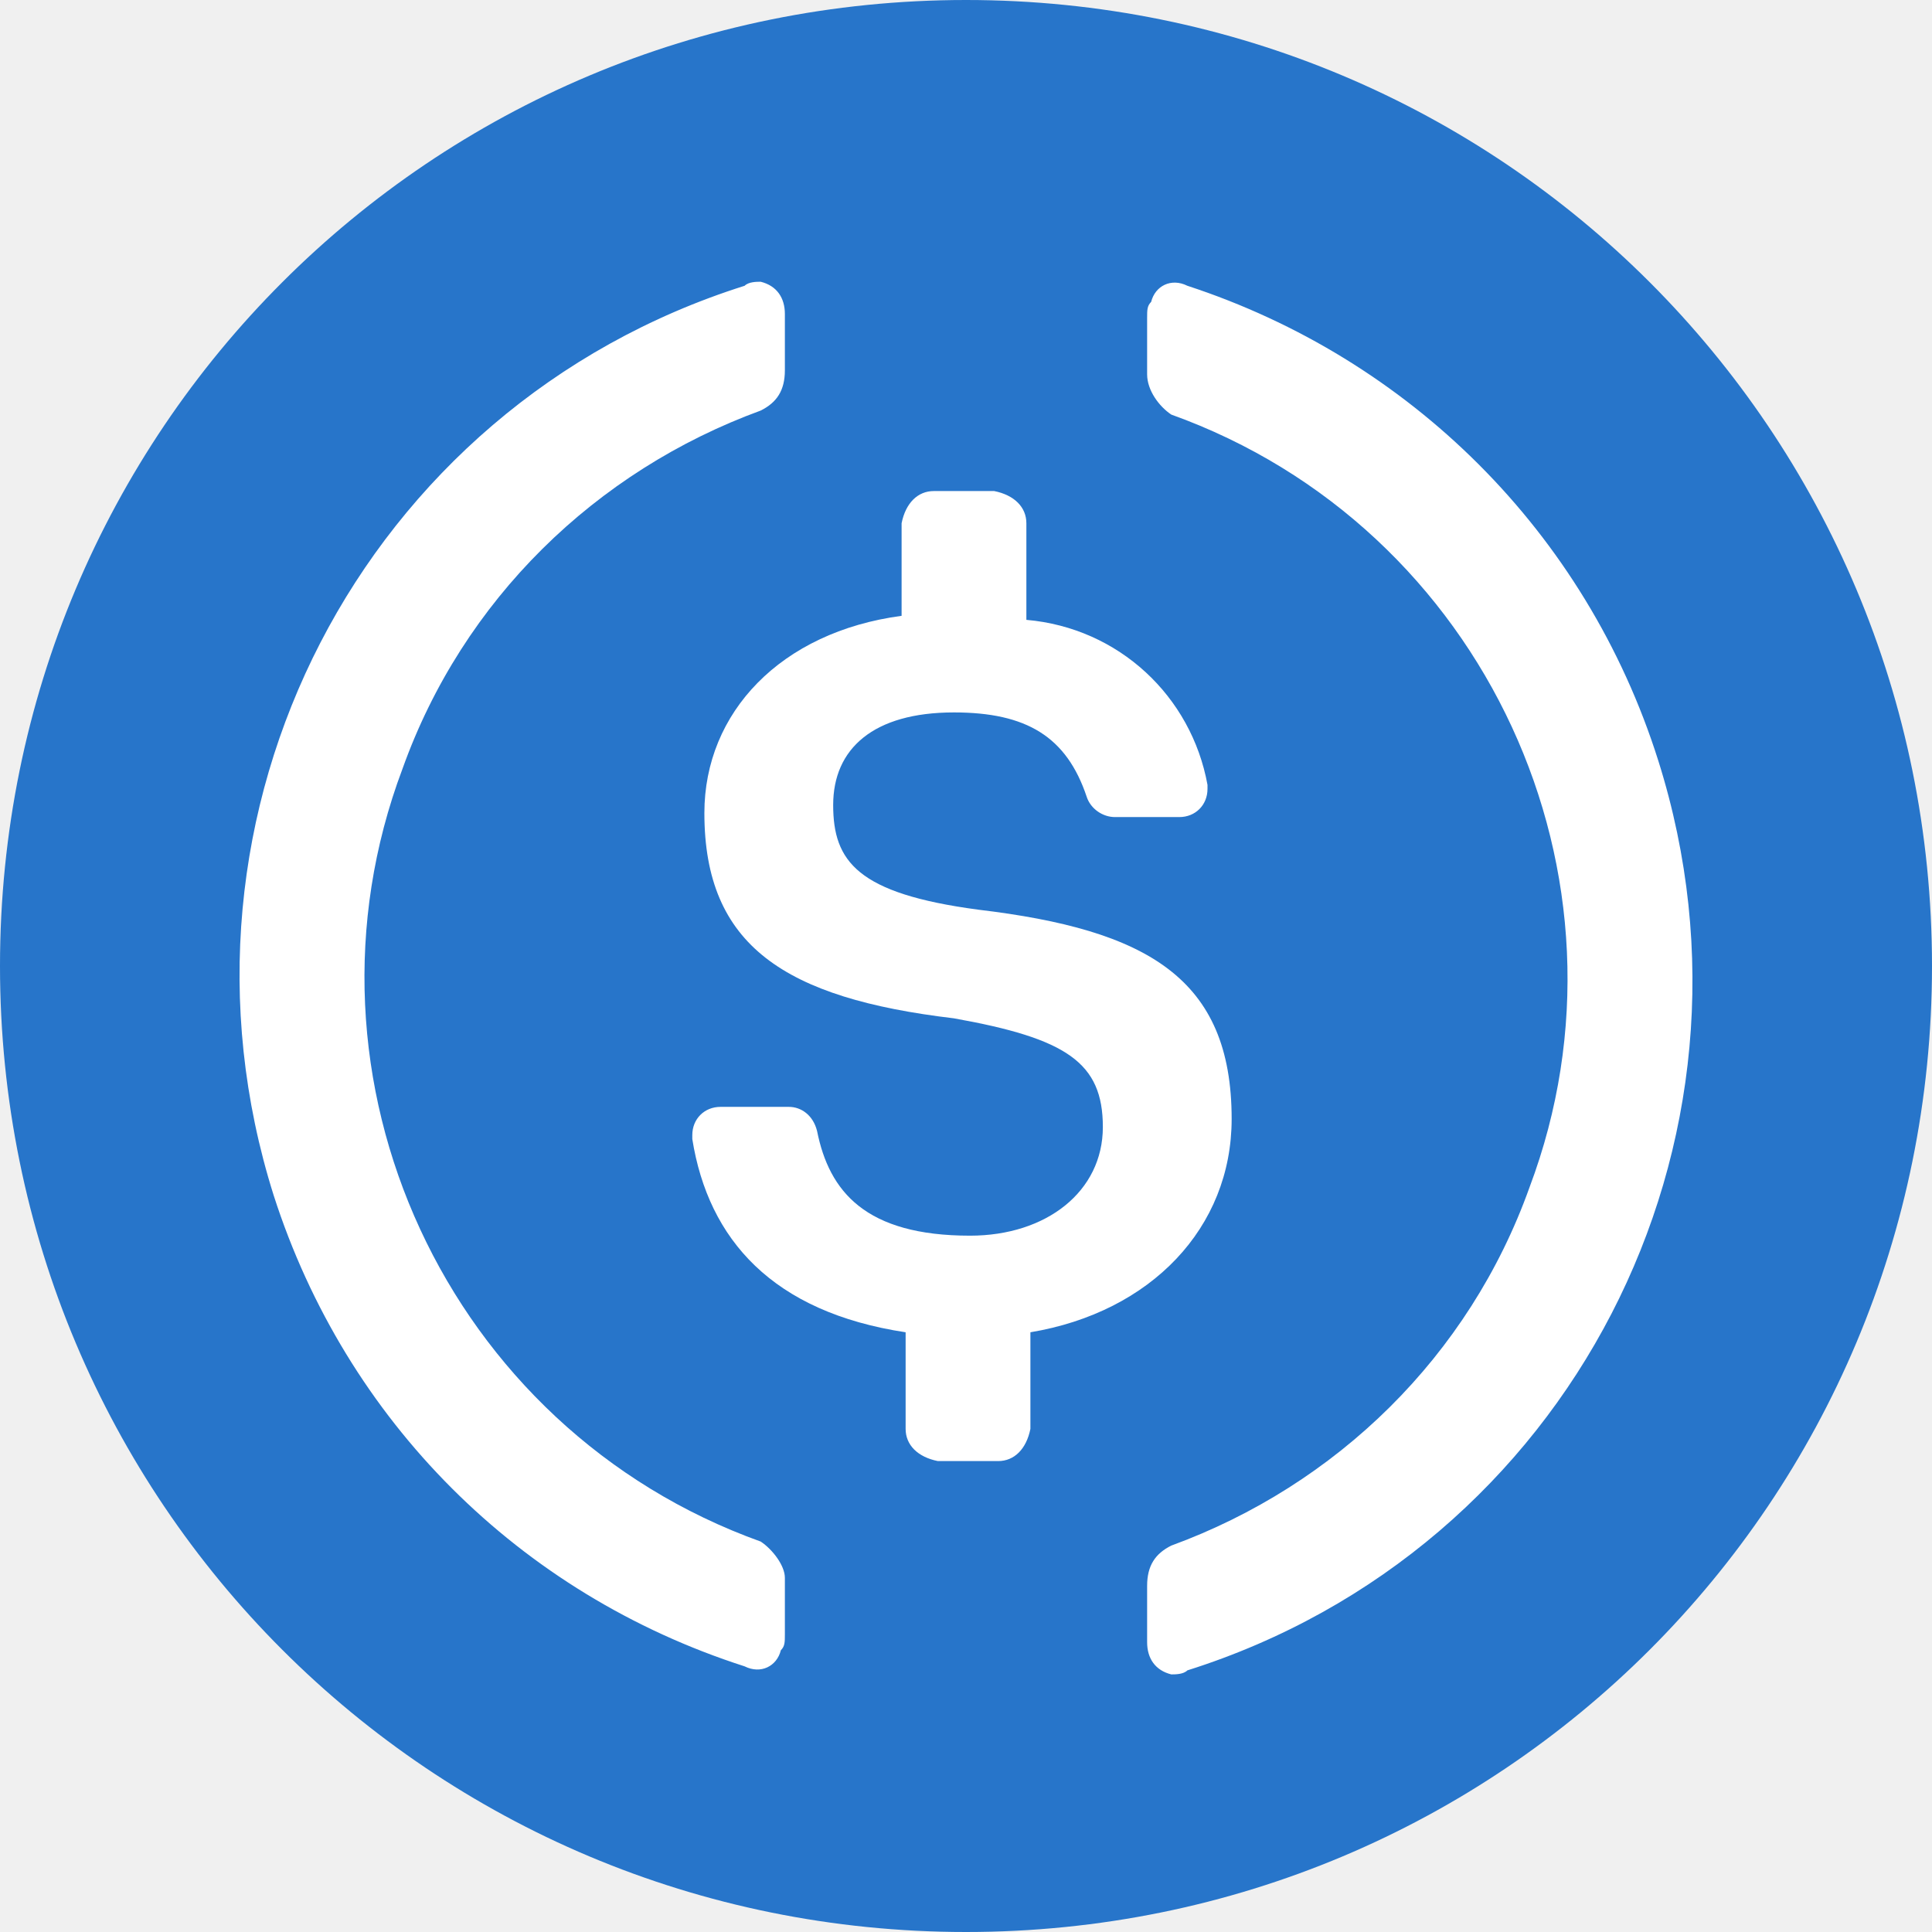
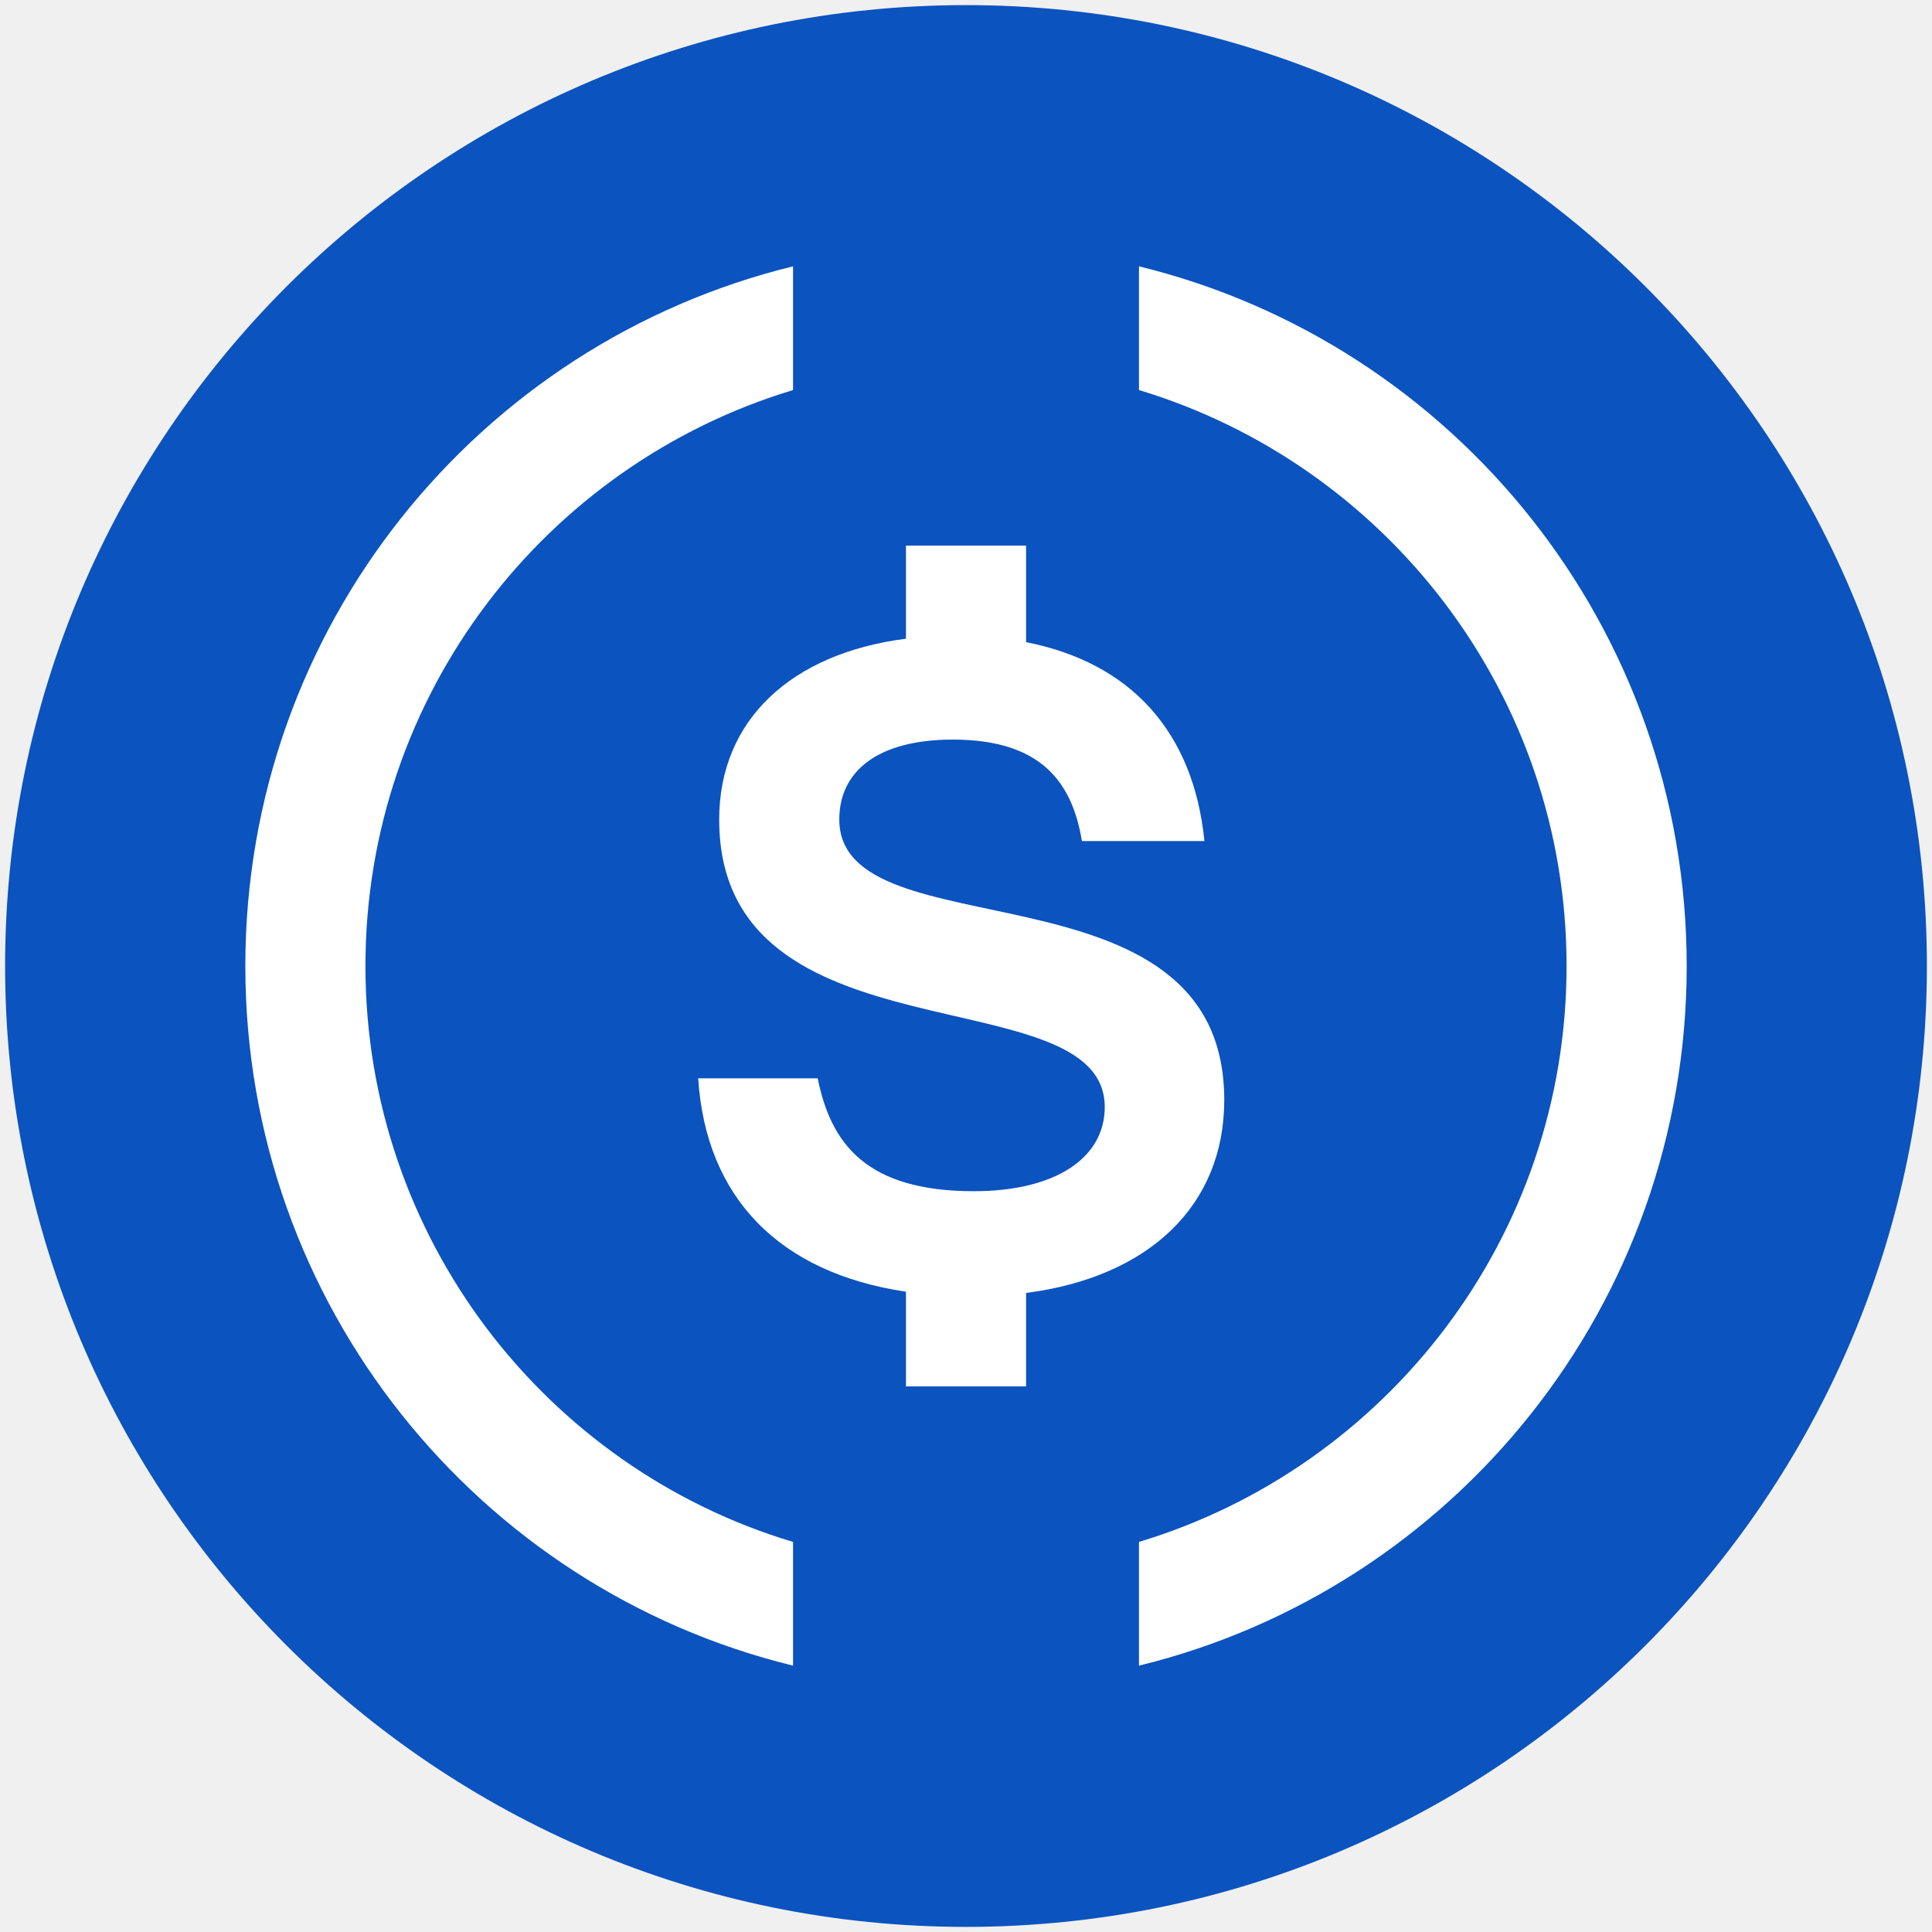
- <svg xmlns="http://www.w3.org/2000/svg" data-name="86977684-12db-4850-8f30-233a7c267d11" viewBox="0 0 2000 2000">
-   <path d="M1000 2000c554.17 0 1000-445.83 1000-1000S1554.17 0 1000 0 0 445.83 0 1000s445.83 1000 1000 1000z" fill="#2775ca" />
-   <path d="M1275 1158.33c0-145.83-87.5-195.83-262.5-216.66-125-16.67-150-50-150-108.34s41.67-95.83 125-95.83c75 0 116.67 25 137.5 87.5 4.17 12.5 16.67 20.83 29.17 20.83h66.66c16.67 0 29.17-12.5 29.17-29.16v-4.17c-16.67-91.67-91.67-162.5-187.5-170.83v-100c0-16.67-12.5-29.17-33.33-33.34h-62.5c-16.67 0-29.17 12.5-33.34 33.34v95.83c-125 16.67-204.16 100-204.16 204.17 0 137.5 83.33 191.66 258.33 212.5 116.67 20.83 154.17 45.83 154.17 112.5s-58.34 112.5-137.5 112.5c-108.34 0-145.84-45.84-158.34-108.34-4.16-16.66-16.66-25-29.16-25h-70.84c-16.66 0-29.16 12.5-29.16 29.17v4.17c16.66 104.16 83.33 179.16 220.83 200v100c0 16.66 12.5 29.16 33.33 33.33h62.5c16.67 0 29.17-12.5 33.34-33.33v-100c125-20.84 208.33-108.34 208.33-220.84z" fill="#fff" />
-   <path d="M787.5 1595.83c-325-116.66-491.67-479.16-370.83-800 62.5-175 200-308.33 370.83-370.83 16.67-8.33 25-20.83 25-41.67V325c0-16.67-8.33-29.17-25-33.33-4.17 0-12.5 0-16.67 4.16-395.83 125-612.5 545.84-487.5 941.67 75 233.33 254.17 412.5 487.5 487.5 16.67 8.33 33.34 0 37.5-16.67 4.17-4.16 4.17-8.33 4.17-16.66v-58.34c0-12.5-12.5-29.16-25-37.5zM1229.17 295.83c-16.67-8.33-33.34 0-37.5 16.67-4.17 4.17-4.17 8.33-4.17 16.67v58.33c0 16.67 12.5 33.33 25 41.67 325 116.66 491.67 479.16 370.83 800-62.5 175-200 308.33-370.83 370.83-16.67 8.33-25 20.83-25 41.67V1700c0 16.67 8.33 29.17 25 33.33 4.17 0 12.5 0 16.67-4.16 395.83-125 612.5-545.84 487.5-941.67-75-237.5-258.34-416.67-487.5-491.67z" fill="#fff" />
+ <svg xmlns="http://www.w3.org/2000/svg" width="256" height="256" viewBox="0 0 256 256" fill="none">
+   <path d="M128 255.323C198.318 255.323 255.323 198.318 255.323 128C255.323 57.681 198.318 0.677 128 0.677C57.681 0.677 0.677 57.681 0.677 128C0.677 198.318 57.681 255.323 128 255.323Z" fill="#0B53BF" />
+   <path d="M150.921 35.292V51.685C183.627 61.553 207.579 91.951 207.579 127.999C207.579 164.048 183.627 194.446 150.921 204.313V220.706C192.619 210.52 223.495 172.88 223.495 127.999C223.495 83.118 192.619 45.478 150.921 35.292Z" fill="white" />
+   <path d="M48.423 127.999C48.423 91.951 72.376 61.553 105.082 51.685V35.292C63.384 45.478 32.508 83.118 32.508 127.999C32.508 172.88 63.384 210.52 105.082 220.706V204.313C72.376 194.525 48.423 164.048 48.423 127.999Z" fill="white" />
+   <path d="M162.22 145.746C162.22 113.199 111.211 126.568 111.211 108.583C111.211 102.137 116.384 97.999 126.251 97.999C138.028 97.999 142.087 103.729 143.36 111.448H159.594C158.145 96.962 149.831 87.815 135.96 85.091V72.296H120.044V84.634C104.847 86.569 95.296 95.419 95.296 108.583C95.296 141.289 146.384 129.035 146.384 146.7C146.384 153.385 139.938 157.841 129.036 157.841C114.792 157.841 110.097 151.555 108.346 142.881H92.511C93.537 158.748 103.32 168.678 120.044 171.156V183.704H135.96V171.323C152.282 169.214 162.22 159.719 162.22 145.746Z" fill="white" />
</svg>
